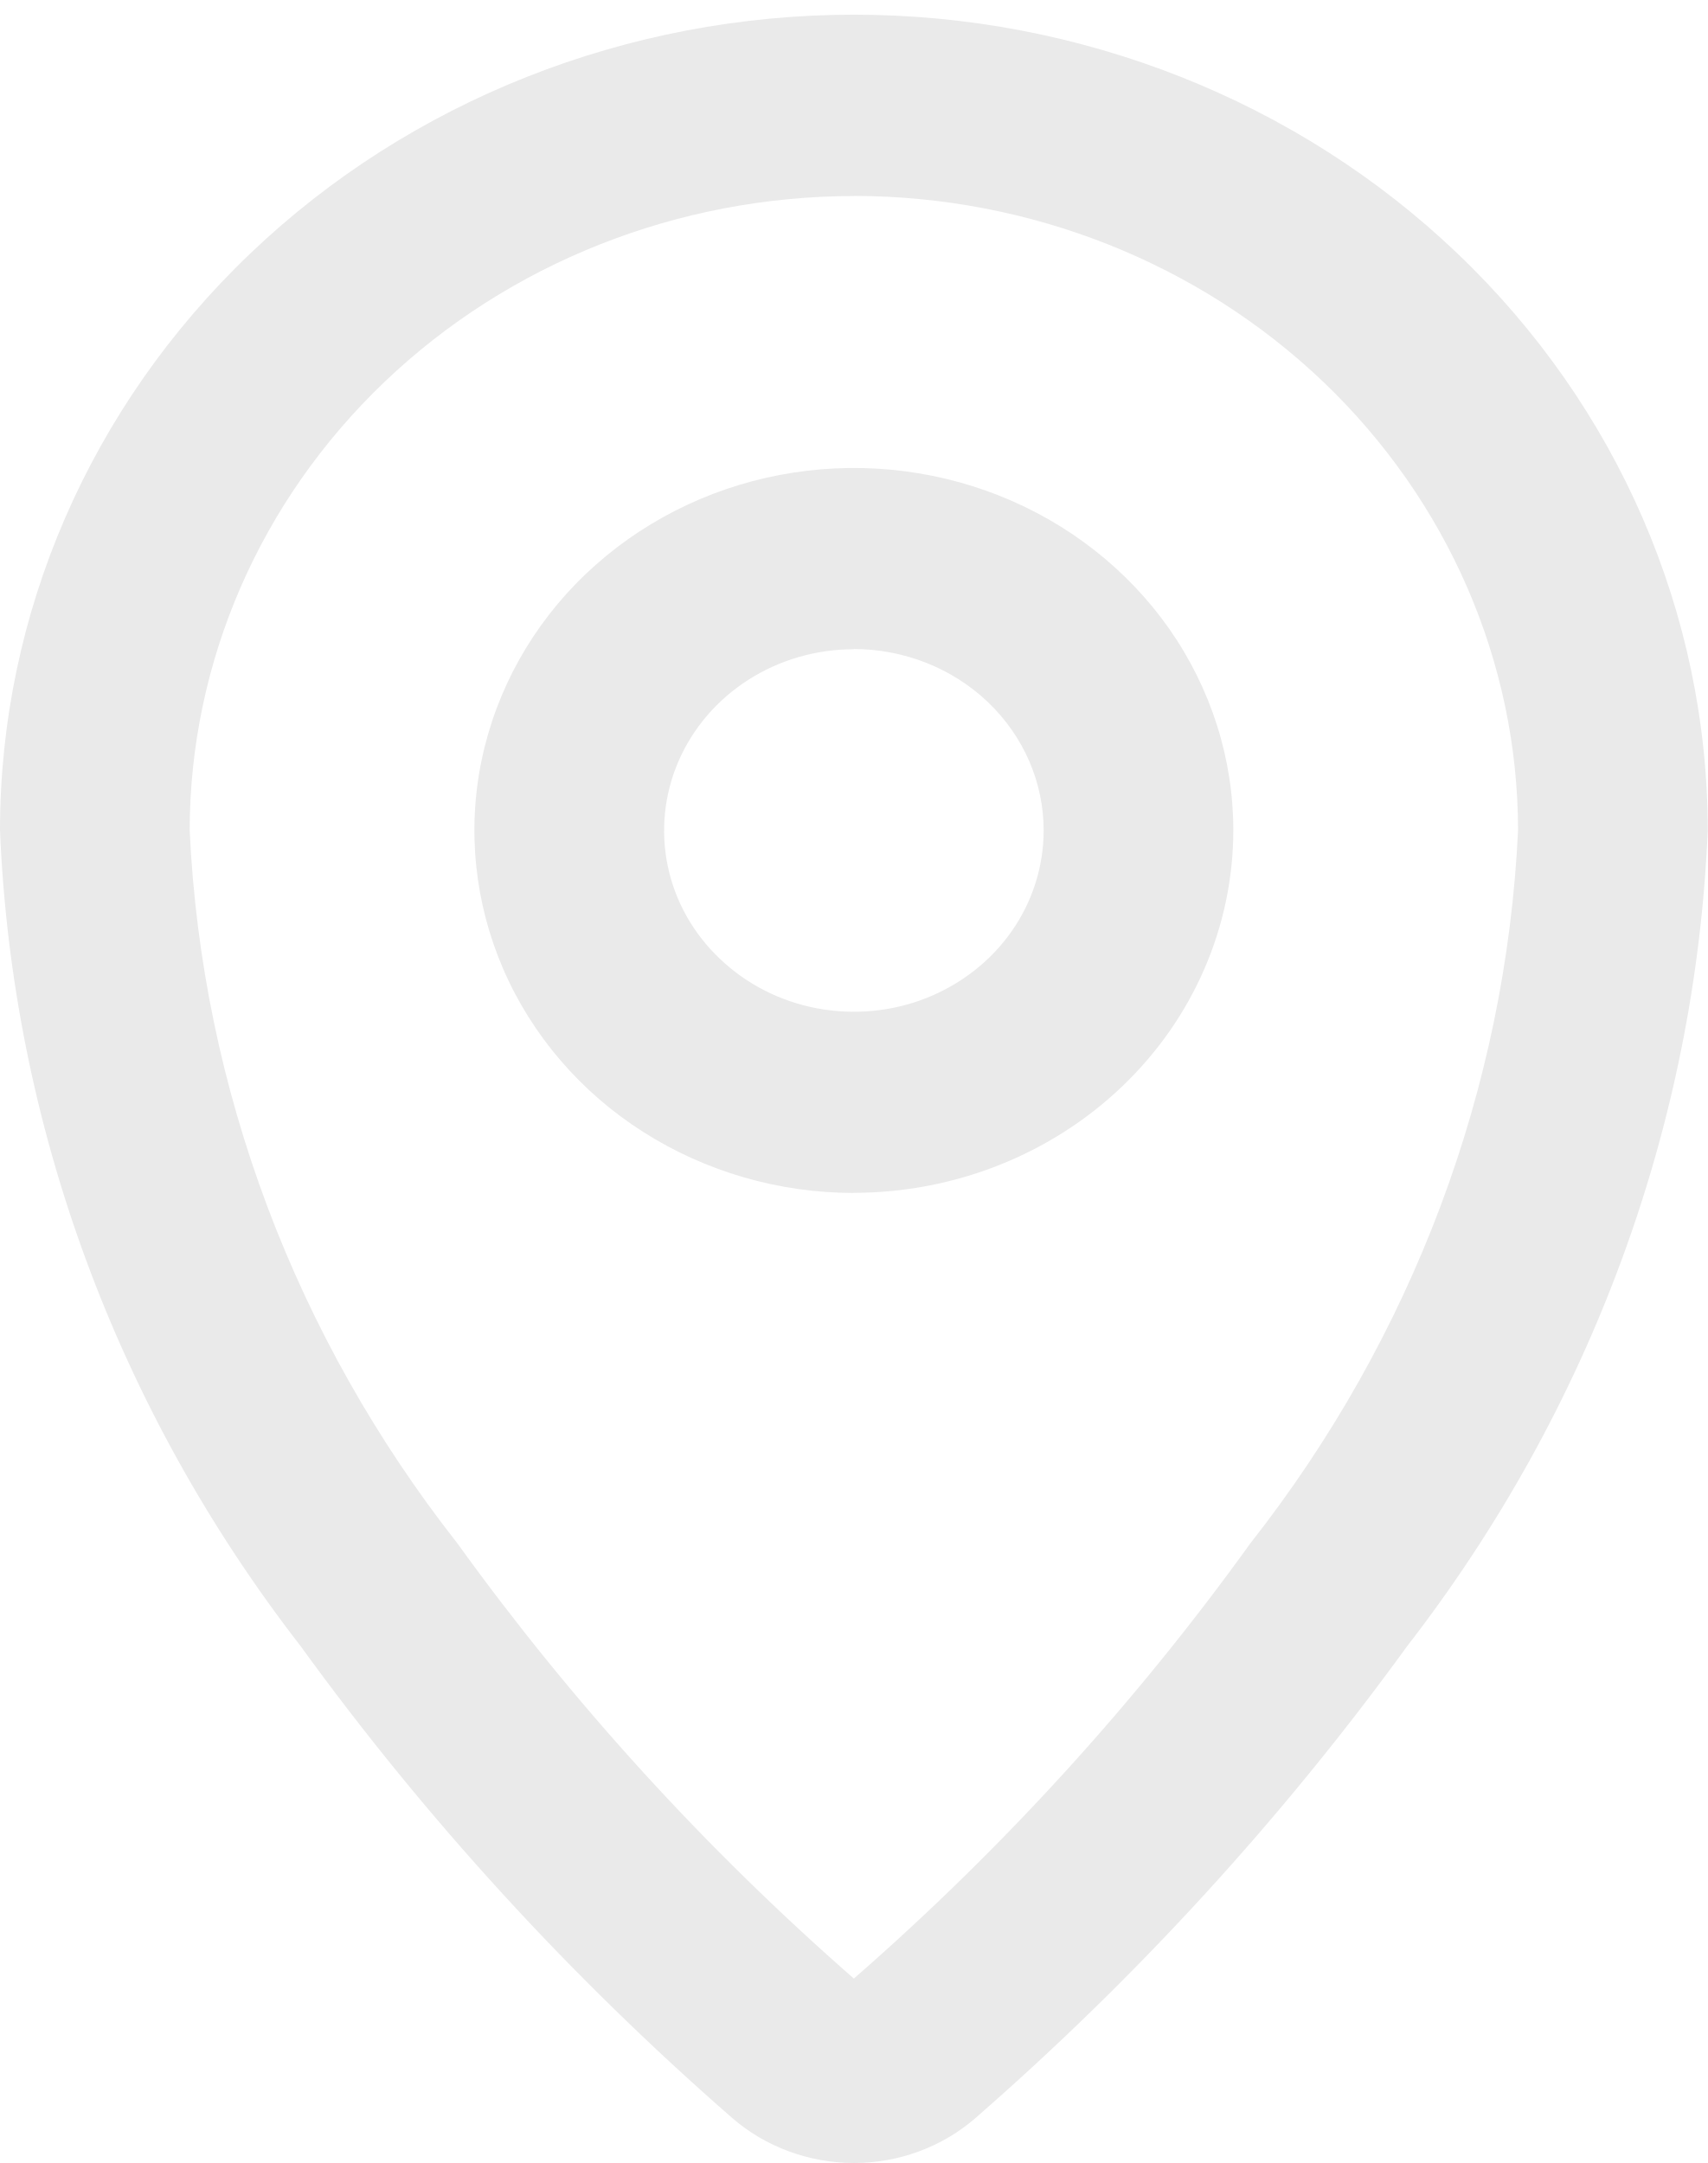
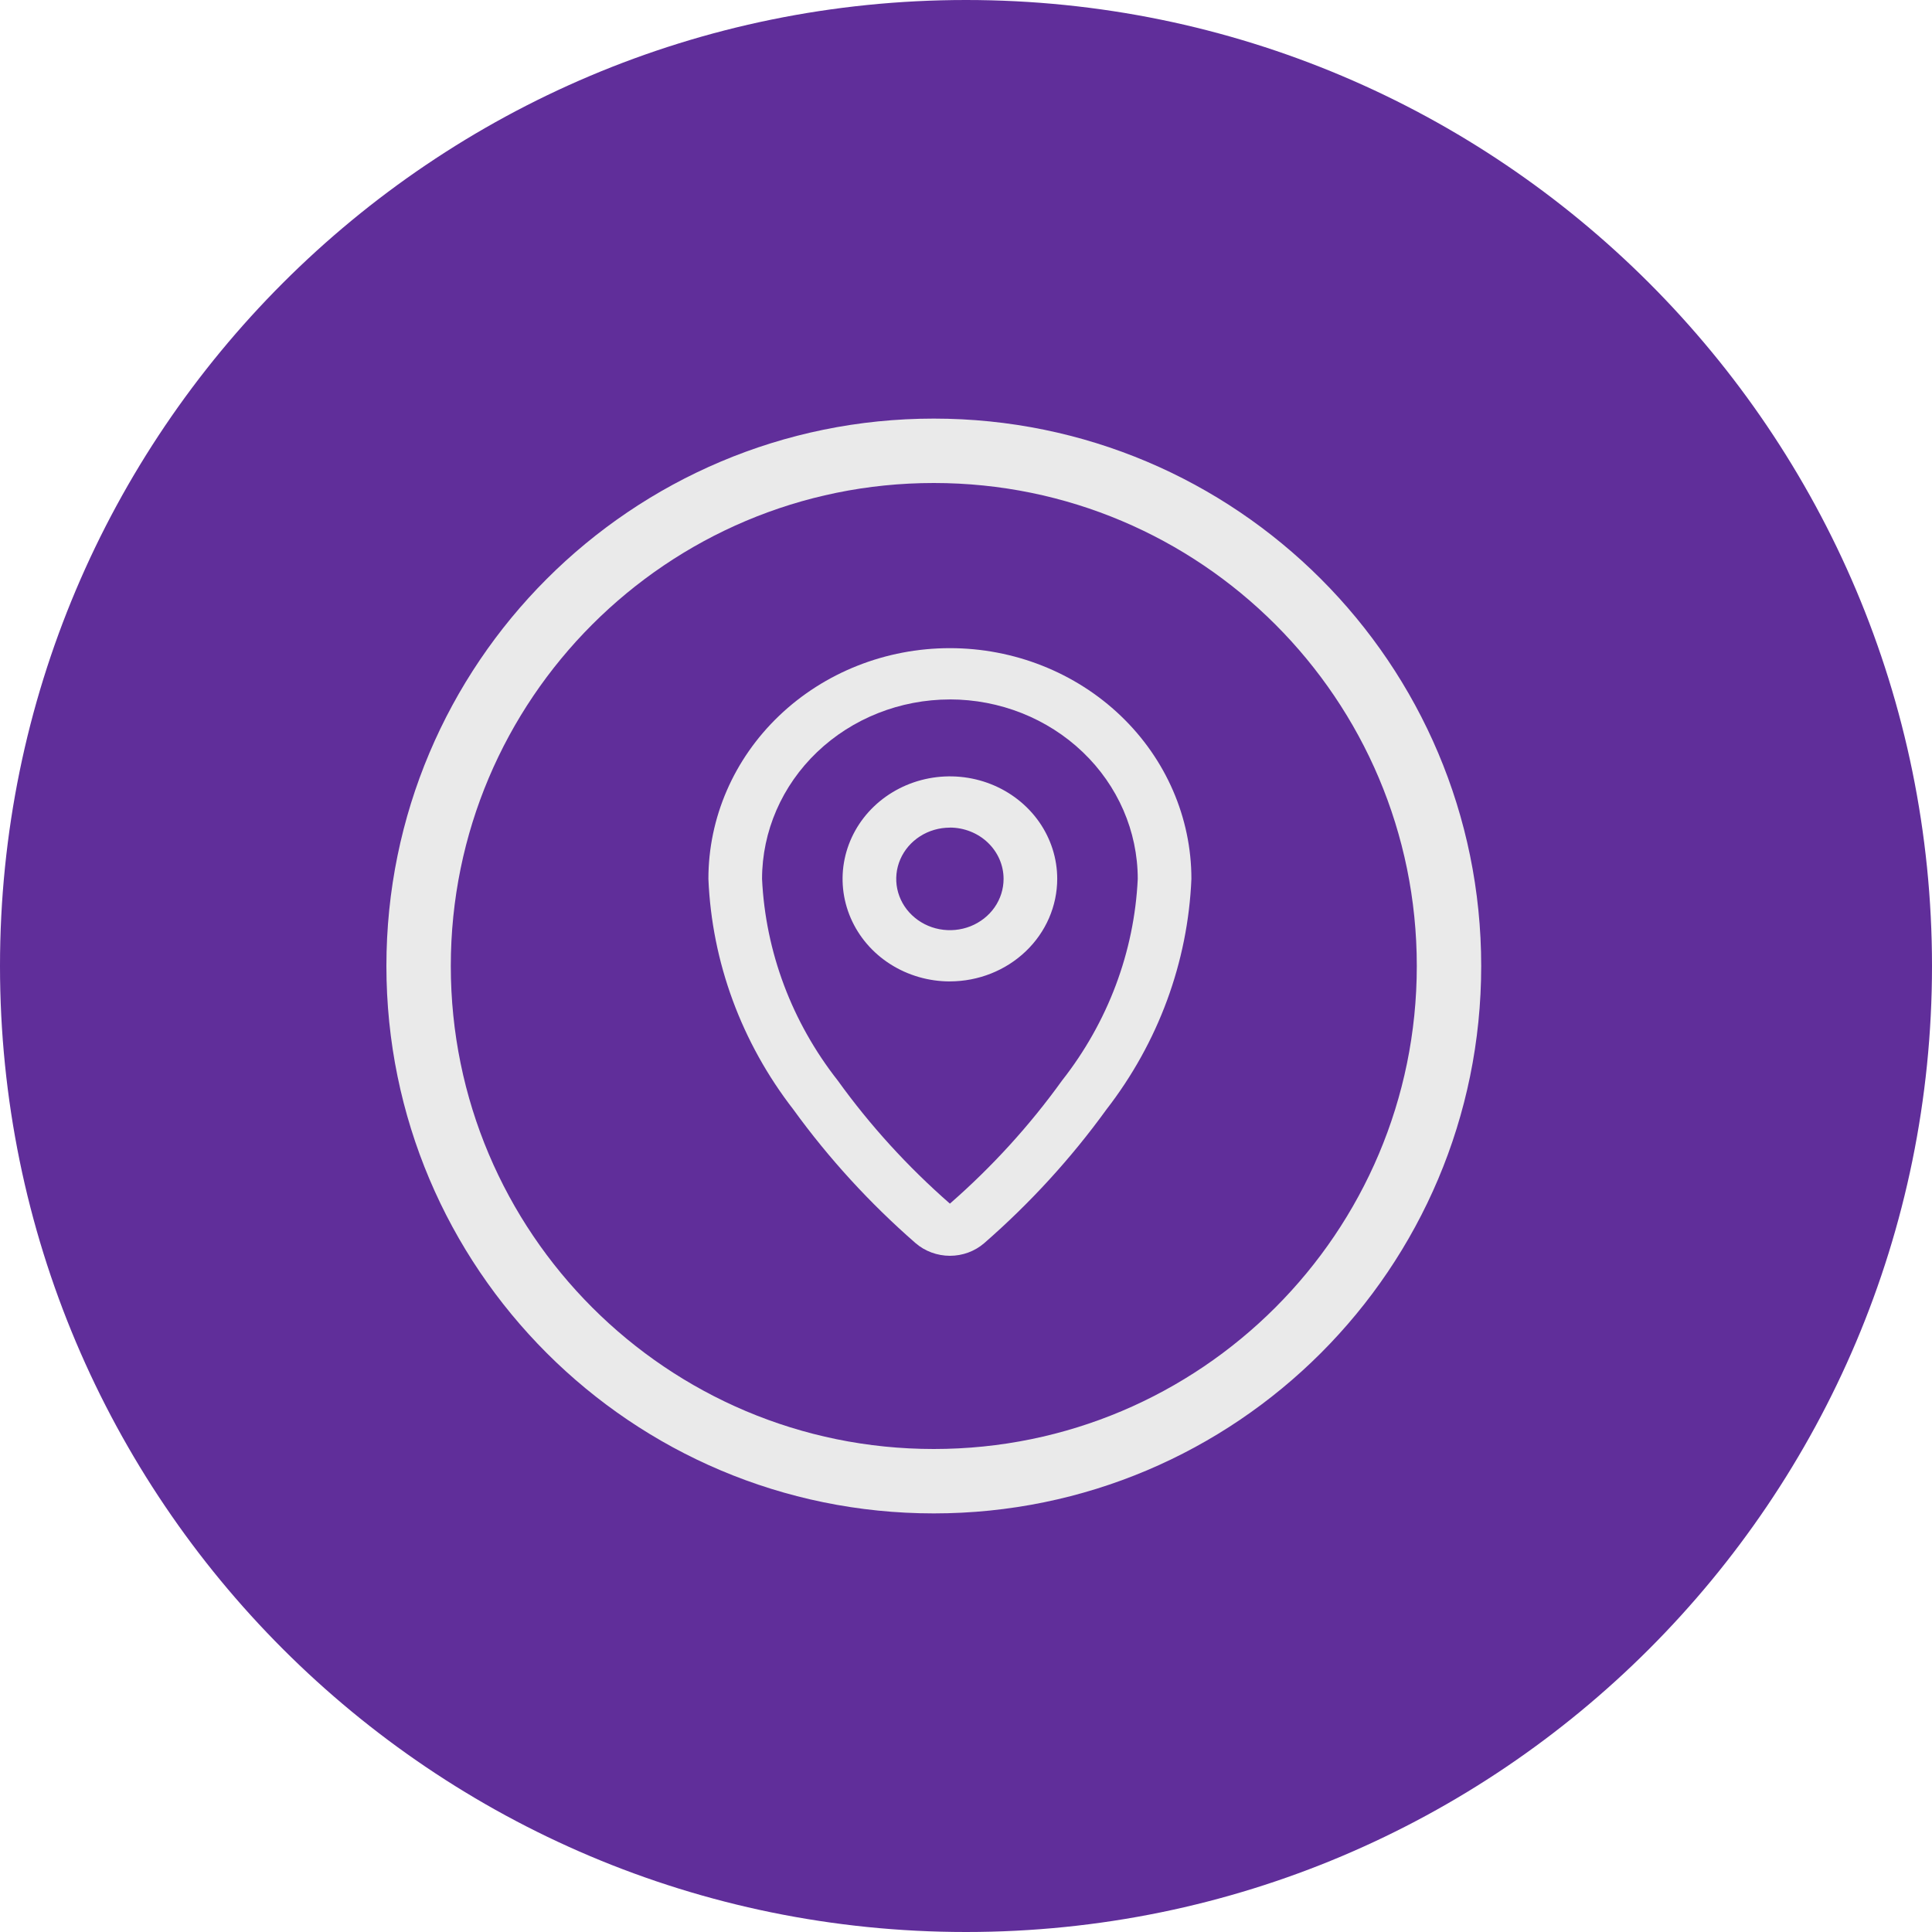
- <svg xmlns="http://www.w3.org/2000/svg" width="15" height="19" viewBox="0 0 15 19" fill="none">
-   <path d="M7.5 19C7.106 18.999 6.725 18.859 6.433 18.606C5.009 17.364 3.737 15.973 2.64 14.459C1.027 12.378 0.107 9.881 0 7.294C0 5.394 0.79 3.571 2.197 2.228C3.603 0.884 5.511 0.129 7.5 0.129C9.489 0.129 11.397 0.884 12.803 2.228C14.21 3.571 15 5.394 15 7.294C14.892 9.881 13.972 12.378 12.36 14.46C11.262 15.974 9.99 17.365 8.566 18.607C8.274 18.86 7.894 19 7.5 19ZM7.5 1.722C5.953 1.723 4.47 2.311 3.377 3.355C2.283 4.4 1.668 5.816 1.666 7.294C1.772 9.561 2.593 11.744 4.019 13.559C5.024 14.954 6.192 16.236 7.5 17.38C8.809 16.237 9.977 14.955 10.981 13.559C12.408 11.744 13.227 9.561 13.334 7.294C13.333 5.816 12.717 4.4 11.624 3.355C10.53 2.31 9.047 1.722 7.5 1.721V1.722ZM7.5 10.479C6.841 10.479 6.197 10.292 5.648 9.942C5.1 9.593 4.673 9.095 4.421 8.514C4.169 7.932 4.102 7.292 4.231 6.674C4.36 6.057 4.677 5.489 5.143 5.044C5.609 4.599 6.203 4.295 6.849 4.172C7.496 4.049 8.166 4.112 8.775 4.353C9.384 4.594 9.904 5.002 10.271 5.525C10.637 6.049 10.833 6.664 10.833 7.294C10.832 8.138 10.481 8.947 9.856 9.544C9.231 10.141 8.384 10.477 7.5 10.478V10.479ZM7.5 5.703C7.17 5.703 6.848 5.796 6.574 5.971C6.3 6.146 6.086 6.395 5.96 6.686C5.834 6.977 5.801 7.297 5.865 7.606C5.929 7.915 6.088 8.199 6.322 8.421C6.555 8.644 6.852 8.796 7.175 8.857C7.499 8.918 7.834 8.887 8.139 8.766C8.443 8.645 8.704 8.441 8.887 8.179C9.07 7.917 9.167 7.609 9.167 7.294C9.167 6.872 8.991 6.467 8.678 6.168C8.366 5.87 7.942 5.702 7.5 5.701V5.703Z" fill="#EAEAEA" />
+ <svg xmlns="http://www.w3.org/2000/svg" width="60" height="60" viewBox="0 0 60 60" fill="none">
+   <circle cx="30" cy="30" r="30" fill="#602E9A" />
+   <circle cx="29" cy="30" r="16" stroke="#EAEAEA" stroke-width="2" />
+   <path d="M29.5 39C29.106 38.999 28.725 38.859 28.433 38.606C27.009 37.364 25.737 35.973 24.64 34.459C23.027 32.378 22.107 29.881 22 27.294C22 25.394 22.79 23.572 24.197 22.228C25.603 20.884 27.511 20.129 29.5 20.129C31.489 20.129 33.397 20.884 34.803 22.228C36.21 23.572 37 25.394 37 27.294C36.892 29.881 35.972 32.378 34.359 34.459C33.263 35.974 31.99 37.365 30.566 38.607C30.274 38.86 29.894 39 29.5 39ZM29.5 21.722C27.953 21.723 26.47 22.311 25.377 23.355C24.283 24.4 23.668 25.817 23.666 27.294C23.773 29.561 24.593 31.744 26.019 33.559C27.024 34.955 28.192 36.236 29.5 37.38C30.809 36.237 31.977 34.955 32.981 33.559C34.407 31.744 35.227 29.561 35.334 27.294C35.333 25.816 34.718 24.399 33.624 23.355C32.53 22.31 31.047 21.722 29.5 21.721V21.722ZM29.5 30.479C28.841 30.479 28.197 30.292 27.648 29.942C27.1 29.593 26.673 29.095 26.421 28.514C26.169 27.932 26.102 27.292 26.231 26.674C26.36 26.057 26.677 25.489 27.143 25.044C27.609 24.599 28.203 24.295 28.849 24.172C29.496 24.049 30.166 24.112 30.775 24.353C31.384 24.594 31.904 25.002 32.271 25.525C32.637 26.049 32.833 26.664 32.833 27.294C32.832 28.138 32.481 28.948 31.856 29.544C31.231 30.141 30.384 30.477 29.5 30.478V30.479ZM29.5 25.703C29.17 25.703 28.848 25.796 28.574 25.971C28.3 26.146 28.086 26.395 27.96 26.686C27.834 26.977 27.801 27.297 27.865 27.606C27.93 27.915 28.088 28.199 28.322 28.421C28.555 28.644 28.852 28.796 29.175 28.857C29.499 28.918 29.834 28.887 30.139 28.766C30.443 28.645 30.704 28.441 30.887 28.179C31.07 27.917 31.167 27.609 31.167 27.294C31.167 26.872 30.991 26.467 30.678 26.168C30.366 25.87 29.942 25.702 29.5 25.701V25.703Z" fill="#EAEAEA" />
</svg>
